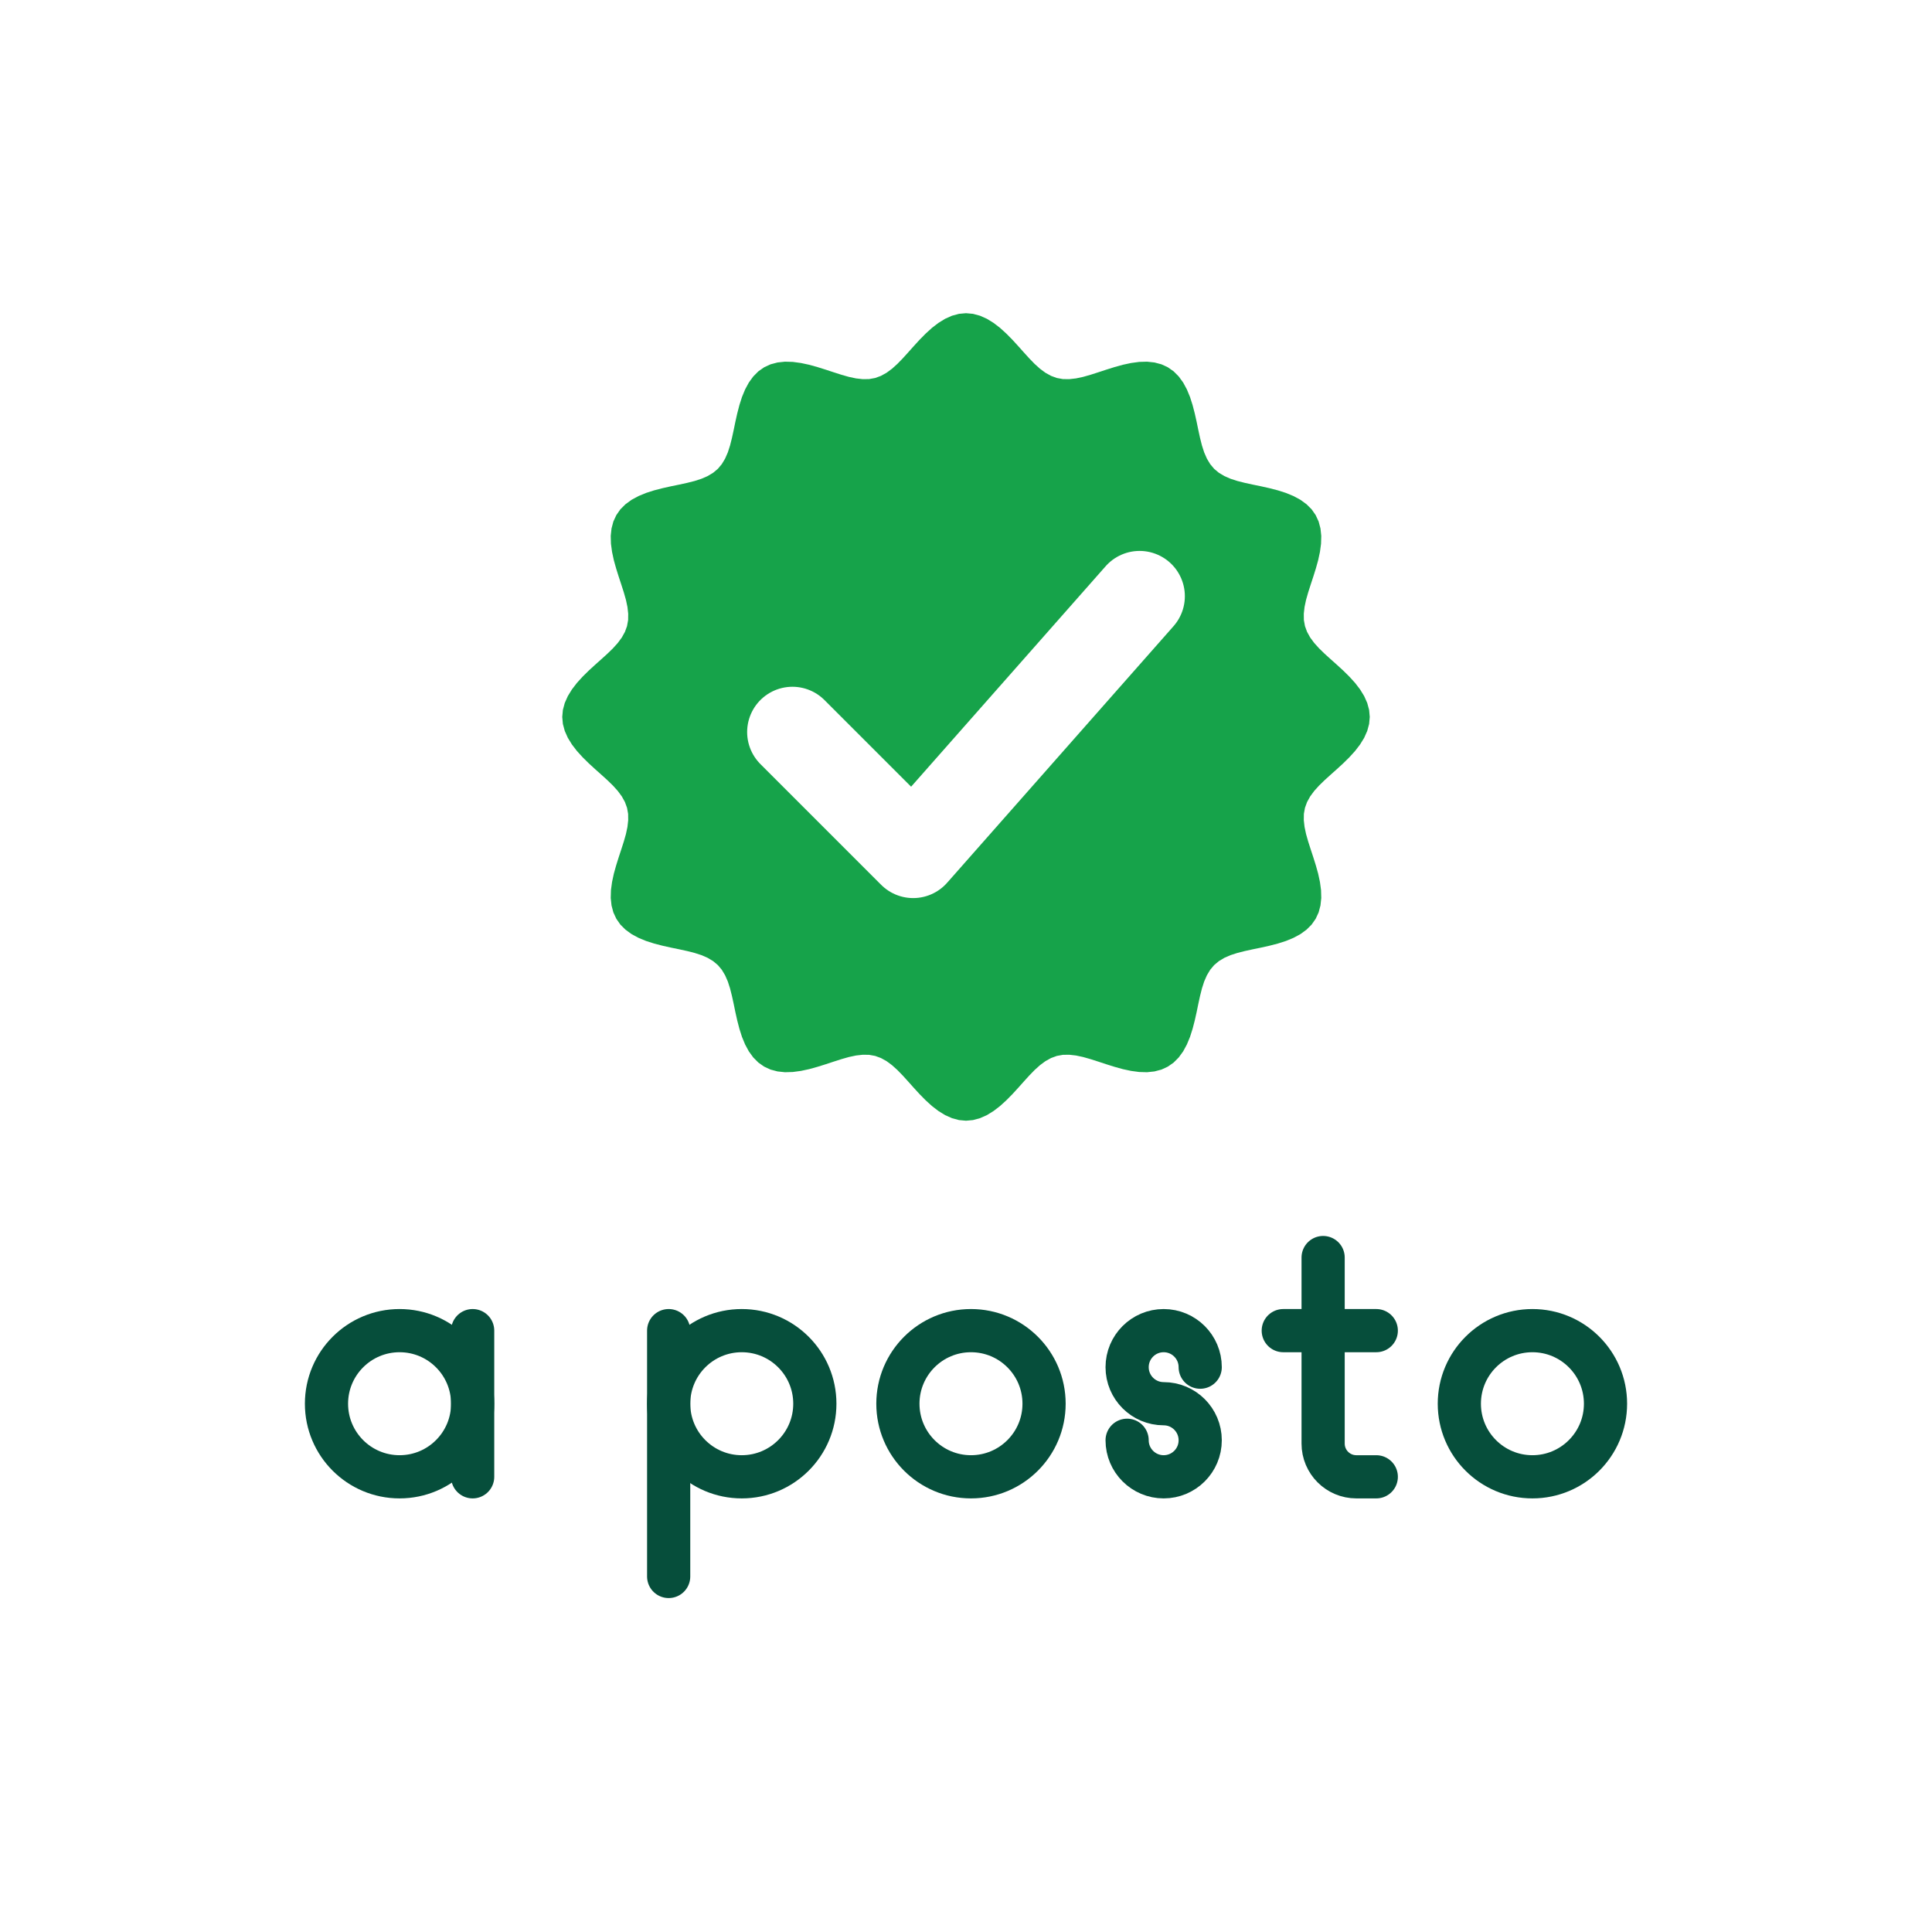
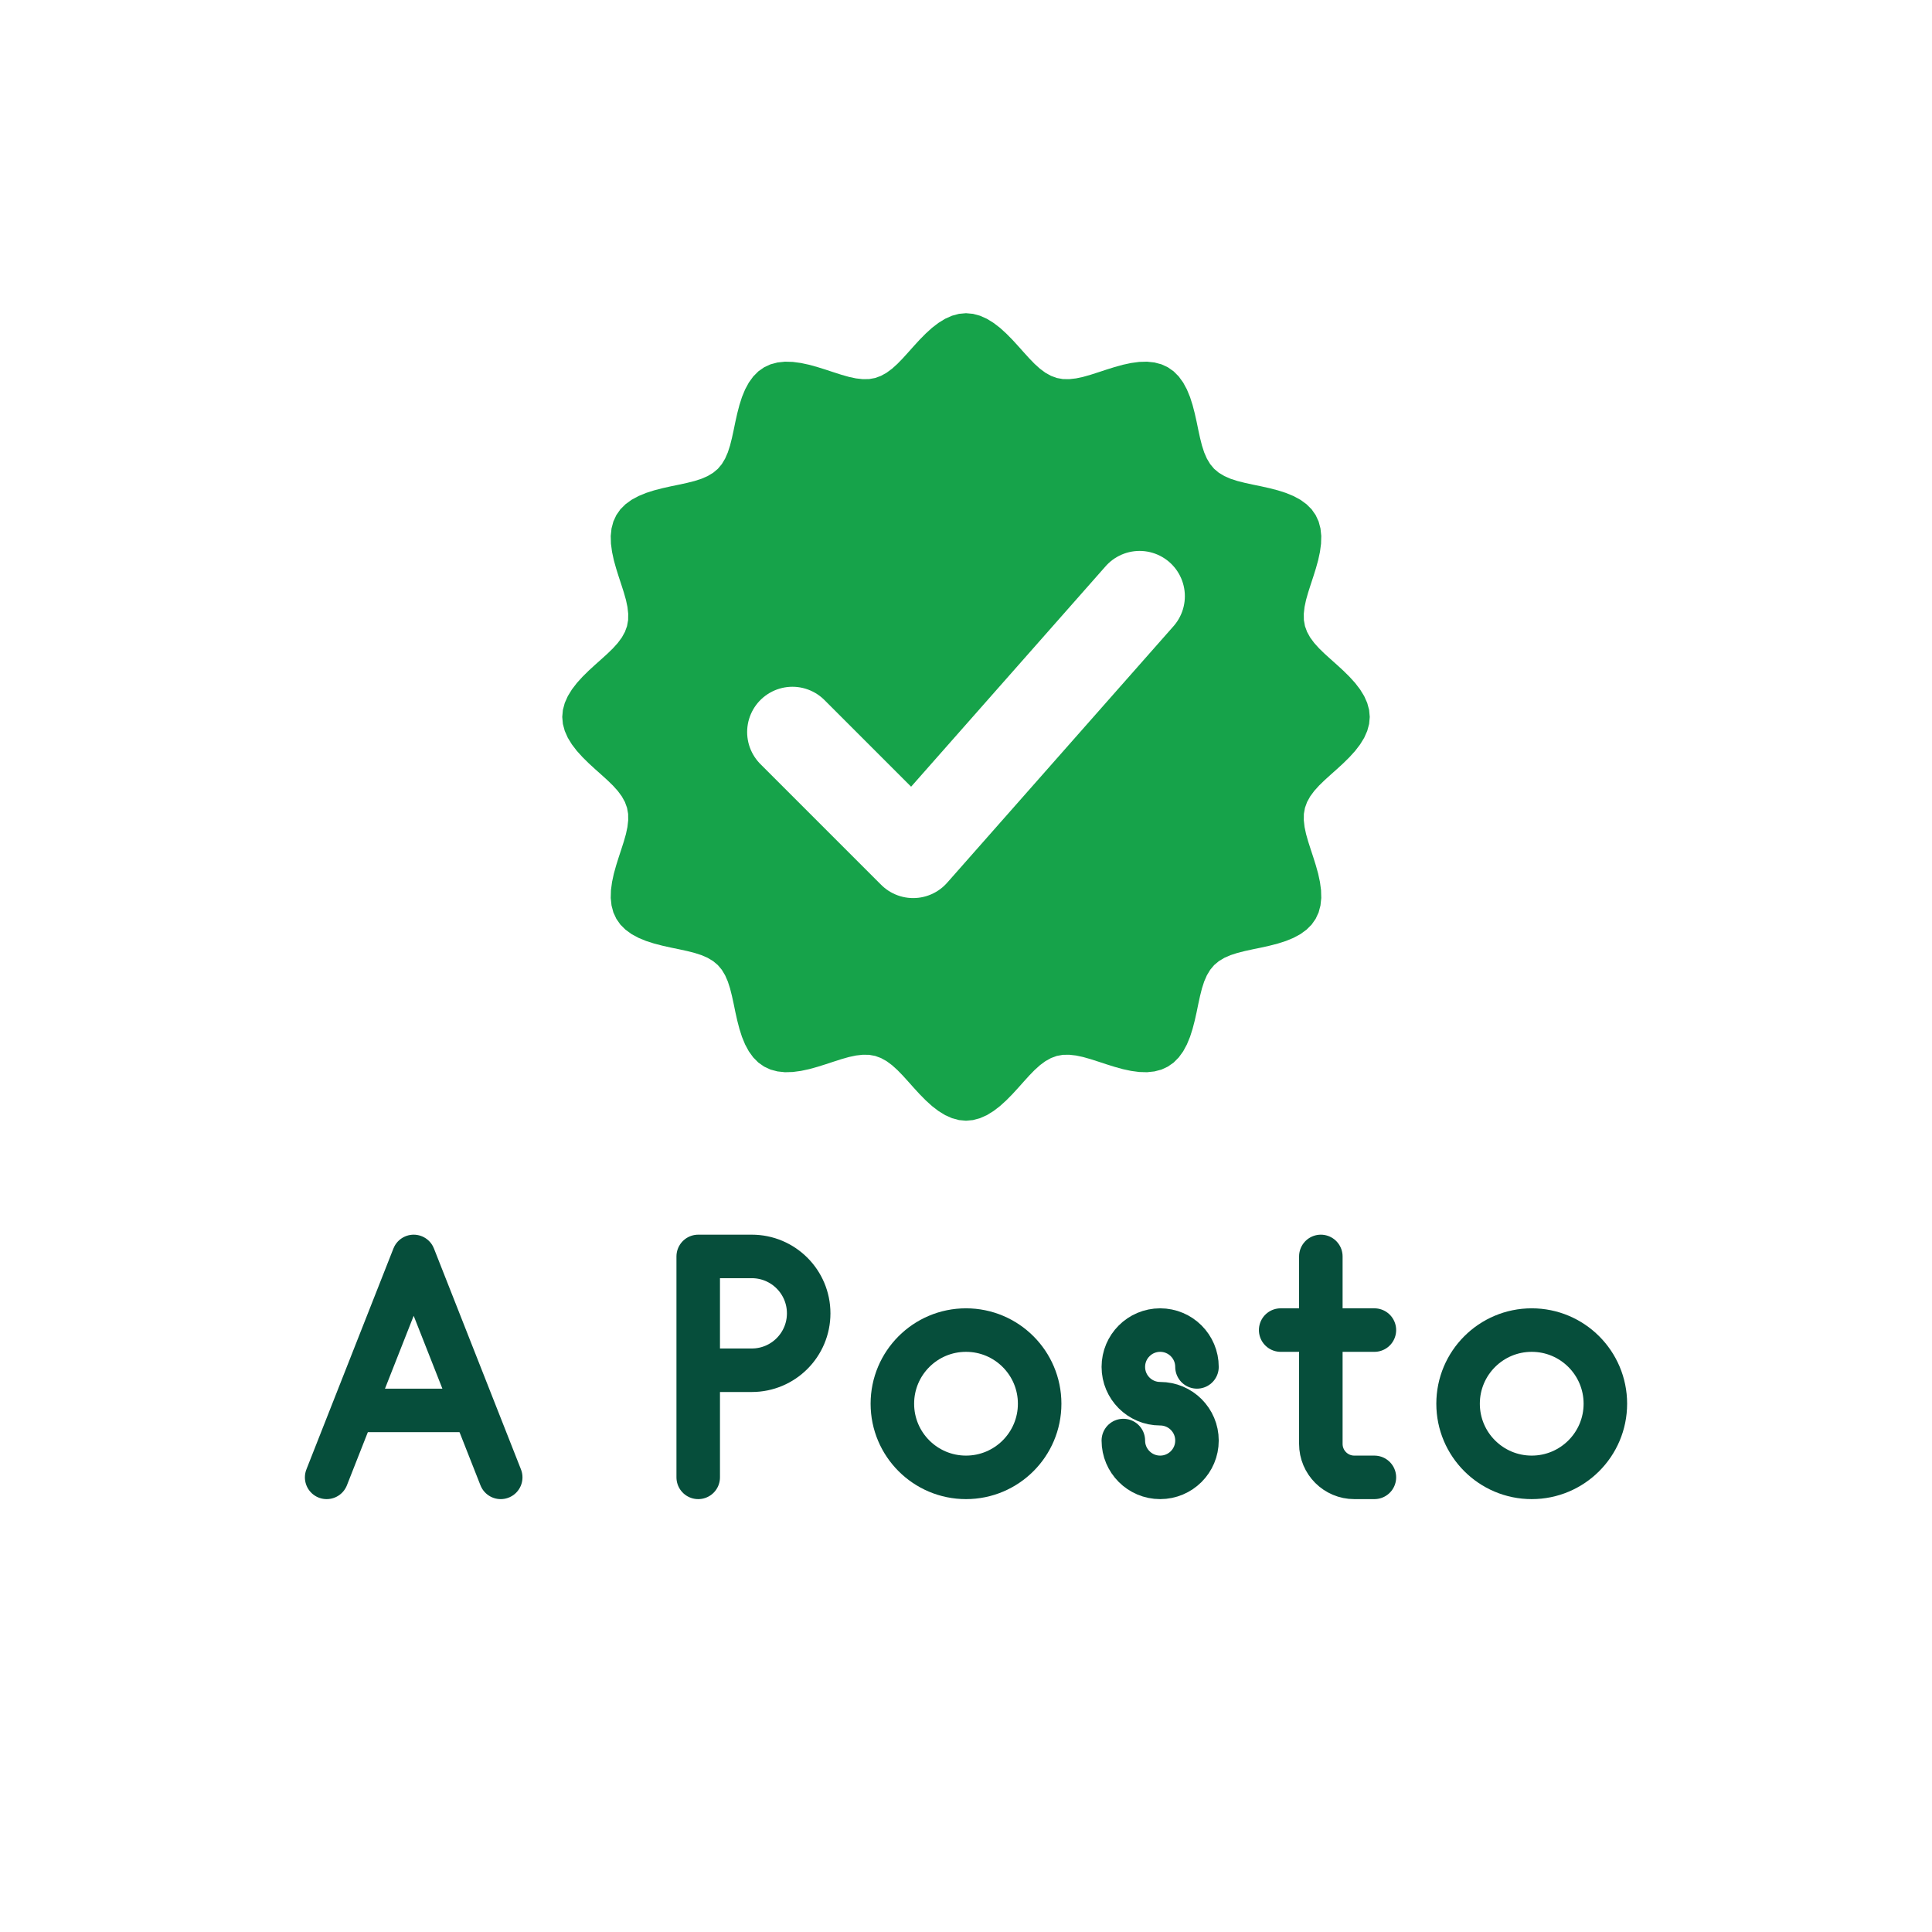
- <svg xmlns="http://www.w3.org/2000/svg" width="512" height="512" viewBox="0 0 512 512" role="img" aria-label="a posto">
+ <svg xmlns="http://www.w3.org/2000/svg" width="512" height="512" viewBox="0 0 512 512" role="img" aria-label="A Posto">
  <rect width="512" height="512" fill="#FFFFFF" />
  <path d="M363.00,190.00L362.83,191.86L362.33,193.71L361.52,195.53L360.43,197.30L359.11,199.02L357.60,200.68L355.98,202.28L354.30,203.82L352.63,205.31L351.03,206.76L349.56,208.19L348.28,209.61L347.21,211.06L346.39,212.54L345.83,214.07L345.54,215.68L345.52,217.37L345.72,219.15L346.12,221.03L346.68,223.00L347.34,225.06L348.04,227.19L348.72,229.36L349.33,231.55L349.80,233.74L350.09,235.89L350.15,237.97L349.94,239.95L349.45,241.80L348.66,243.50L347.59,245.03L346.23,246.38L344.62,247.55L342.79,248.54L340.78,249.37L338.65,250.05L336.45,250.62L334.22,251.12L332.03,251.57L329.92,252.03L327.94,252.53L326.11,253.12L324.46,253.84L323.01,254.71L321.76,255.76L320.71,257.01L319.84,258.46L319.12,260.11L318.53,261.94L318.03,263.92L317.57,266.03L317.12,268.22L316.62,270.45L316.05,272.65L315.37,274.78L314.54,276.79L313.55,278.62L312.38,280.23L311.03,281.59L309.50,282.66L307.80,283.45L305.95,283.94L303.97,284.15L301.89,284.09L299.74,283.80L297.55,283.33L295.36,282.72L293.19,282.04L291.06,281.34L289.00,280.68L287.03,280.12L285.15,279.72L283.37,279.52L281.68,279.54L280.07,279.83L278.54,280.39L277.06,281.21L275.61,282.28L274.19,283.56L272.76,285.03L271.31,286.63L269.82,288.30L268.28,289.98L266.68,291.60L265.02,293.11L263.30,294.43L261.53,295.52L259.71,296.33L257.86,296.83L256.00,297.00L254.14,296.83L252.29,296.33L250.47,295.52L248.70,294.43L246.98,293.11L245.32,291.60L243.72,289.98L242.18,288.30L240.69,286.63L239.24,285.03L237.81,283.56L236.39,282.28L234.94,281.21L233.46,280.39L231.93,279.83L230.32,279.54L228.63,279.52L226.85,279.72L224.97,280.12L223.00,280.68L220.94,281.34L218.81,282.04L216.64,282.72L214.45,283.33L212.26,283.80L210.11,284.09L208.03,284.15L206.05,283.94L204.20,283.45L202.50,282.66L200.97,281.59L199.62,280.23L198.45,278.62L197.46,276.79L196.63,274.78L195.95,272.65L195.38,270.45L194.88,268.22L194.43,266.03L193.97,263.92L193.47,261.94L192.88,260.11L192.16,258.46L191.29,257.01L190.24,255.76L188.99,254.71L187.54,253.84L185.89,253.12L184.06,252.53L182.08,252.03L179.97,251.57L177.78,251.12L175.55,250.62L173.35,250.05L171.22,249.37L169.21,248.54L167.38,247.55L165.77,246.38L164.41,245.03L163.34,243.50L162.55,241.80L162.06,239.95L161.85,237.97L161.91,235.89L162.20,233.74L162.67,231.55L163.28,229.36L163.96,227.19L164.66,225.06L165.32,223.00L165.88,221.03L166.28,219.15L166.48,217.37L166.46,215.68L166.17,214.07L165.61,212.54L164.79,211.06L163.72,209.61L162.44,208.19L160.97,206.76L159.37,205.31L157.70,203.82L156.02,202.28L154.40,200.68L152.89,199.02L151.57,197.30L150.48,195.53L149.67,193.71L149.17,191.86L149.00,190.00L149.17,188.14L149.67,186.29L150.48,184.47L151.57,182.70L152.89,180.98L154.40,179.32L156.02,177.72L157.70,176.18L159.37,174.69L160.97,173.24L162.44,171.81L163.72,170.39L164.79,168.94L165.61,167.46L166.17,165.93L166.46,164.32L166.48,162.63L166.28,160.85L165.88,158.97L165.32,157.00L164.66,154.94L163.96,152.81L163.28,150.64L162.67,148.45L162.20,146.26L161.91,144.11L161.85,142.03L162.06,140.05L162.55,138.20L163.34,136.50L164.41,134.97L165.77,133.62L167.38,132.45L169.21,131.46L171.22,130.63L173.35,129.95L175.55,129.38L177.78,128.88L179.97,128.43L182.08,127.97L184.06,127.47L185.89,126.88L187.54,126.16L188.99,125.29L190.24,124.24L191.29,122.99L192.16,121.54L192.88,119.89L193.47,118.06L193.97,116.08L194.43,113.97L194.88,111.78L195.38,109.55L195.95,107.35L196.63,105.22L197.46,103.21L198.45,101.38L199.62,99.77L200.97,98.41L202.50,97.34L204.20,96.55L206.05,96.06L208.03,95.85L210.11,95.91L212.26,96.20L214.45,96.67L216.64,97.28L218.81,97.96L220.94,98.66L223.00,99.32L224.97,99.88L226.85,100.28L228.63,100.48L230.32,100.46L231.93,100.17L233.46,99.61L234.94,98.79L236.39,97.72L237.81,96.44L239.24,94.97L240.69,93.37L242.18,91.70L243.72,90.02L245.32,88.40L246.98,86.89L248.70,85.57L250.47,84.48L252.29,83.67L254.14,83.17L256.00,83.00L257.86,83.17L259.71,83.67L261.53,84.48L263.30,85.57L265.02,86.89L266.68,88.40L268.28,90.02L269.82,91.70L271.31,93.37L272.76,94.97L274.19,96.44L275.61,97.72L277.06,98.79L278.54,99.61L280.07,100.17L281.68,100.46L283.37,100.48L285.15,100.28L287.03,99.88L289.00,99.32L291.06,98.66L293.19,97.96L295.36,97.28L297.55,96.67L299.74,96.20L301.89,95.91L303.97,95.85L305.95,96.06L307.80,96.55L309.50,97.34L311.03,98.41L312.38,99.77L313.55,101.38L314.54,103.21L315.37,105.22L316.05,107.35L316.62,109.55L317.12,111.78L317.57,113.97L318.03,116.08L318.53,118.06L319.12,119.89L319.84,121.54L320.71,122.99L321.76,124.24L323.01,125.29L324.46,126.16L326.11,126.88L327.94,127.47L329.92,127.97L332.03,128.43L334.22,128.88L336.45,129.38L338.65,129.95L340.78,130.63L342.79,131.46L344.62,132.45L346.23,133.62L347.59,134.97L348.66,136.50L349.45,138.20L349.94,140.05L350.15,142.03L350.09,144.11L349.80,146.26L349.33,148.45L348.72,150.64L348.04,152.81L347.34,154.94L346.68,157.00L346.12,158.97L345.72,160.85L345.52,162.63L345.54,164.32L345.83,165.93L346.39,167.46L347.21,168.94L348.28,170.39L349.56,171.81L351.03,173.24L352.63,174.69L354.30,176.18L355.98,177.72L357.60,179.32L359.11,180.98L360.43,182.70L361.52,184.47L362.33,186.29L362.83,188.14Z" fill="#16A34A" />
  <path d="M210 194l32 32l60 -68" fill="none" stroke="#FFFFFF" stroke-width="24" stroke-linecap="round" stroke-linejoin="round" />
-   <g transform="translate(80.80 372) scale(0.8804)" fill="none" stroke="#064E3B" stroke-width="13" stroke-linecap="round" stroke-linejoin="round">
-     <circle cx="28.5" cy="0" r="22" />
-     <path d="M50.5 -22V22" />
-     <circle cx="131.5" cy="0" r="22" />
-     <path d="M109.5 -22V52" />
-     <circle cx="200.5" cy="0" r="22" />
-     <path d="M269.5 -11A11 11 0 1 0 258.5 0A11 11 0 1 1 247.5 11" />
-     <path d="M306.5 -44V12a10 10 0 0 0 10 10h6" />
-     <path d="M294.5 -22H322.5" />
-     <circle cx="369.5" cy="0" r="22" />
+   <g transform="translate(80.80 372) scale(0.8871)" fill="none" stroke="#064E3B" stroke-width="13" stroke-linecap="round" stroke-linejoin="round">
+     <path d="M6.5 22L32.5 -44L58.5 22" />
+     <path d="M16.4 2H48.6" />
+     <path d="M117.5 22V-44H133.5a17 17 0 0 1 0 34H117.5" />
+     <circle cx="197.5" cy="0" r="22" />
+     <path d="M266.5 -11A11 11 0 1 0 255.5 0A11 11 0 1 1 244.5 11" />
+     <path d="M303.5 -44V12a10 10 0 0 0 10 10h6" />
+     <path d="M291.5 -22H319.5" />
+     <circle cx="366.5" cy="0" r="22" />
  </g>
</svg>
